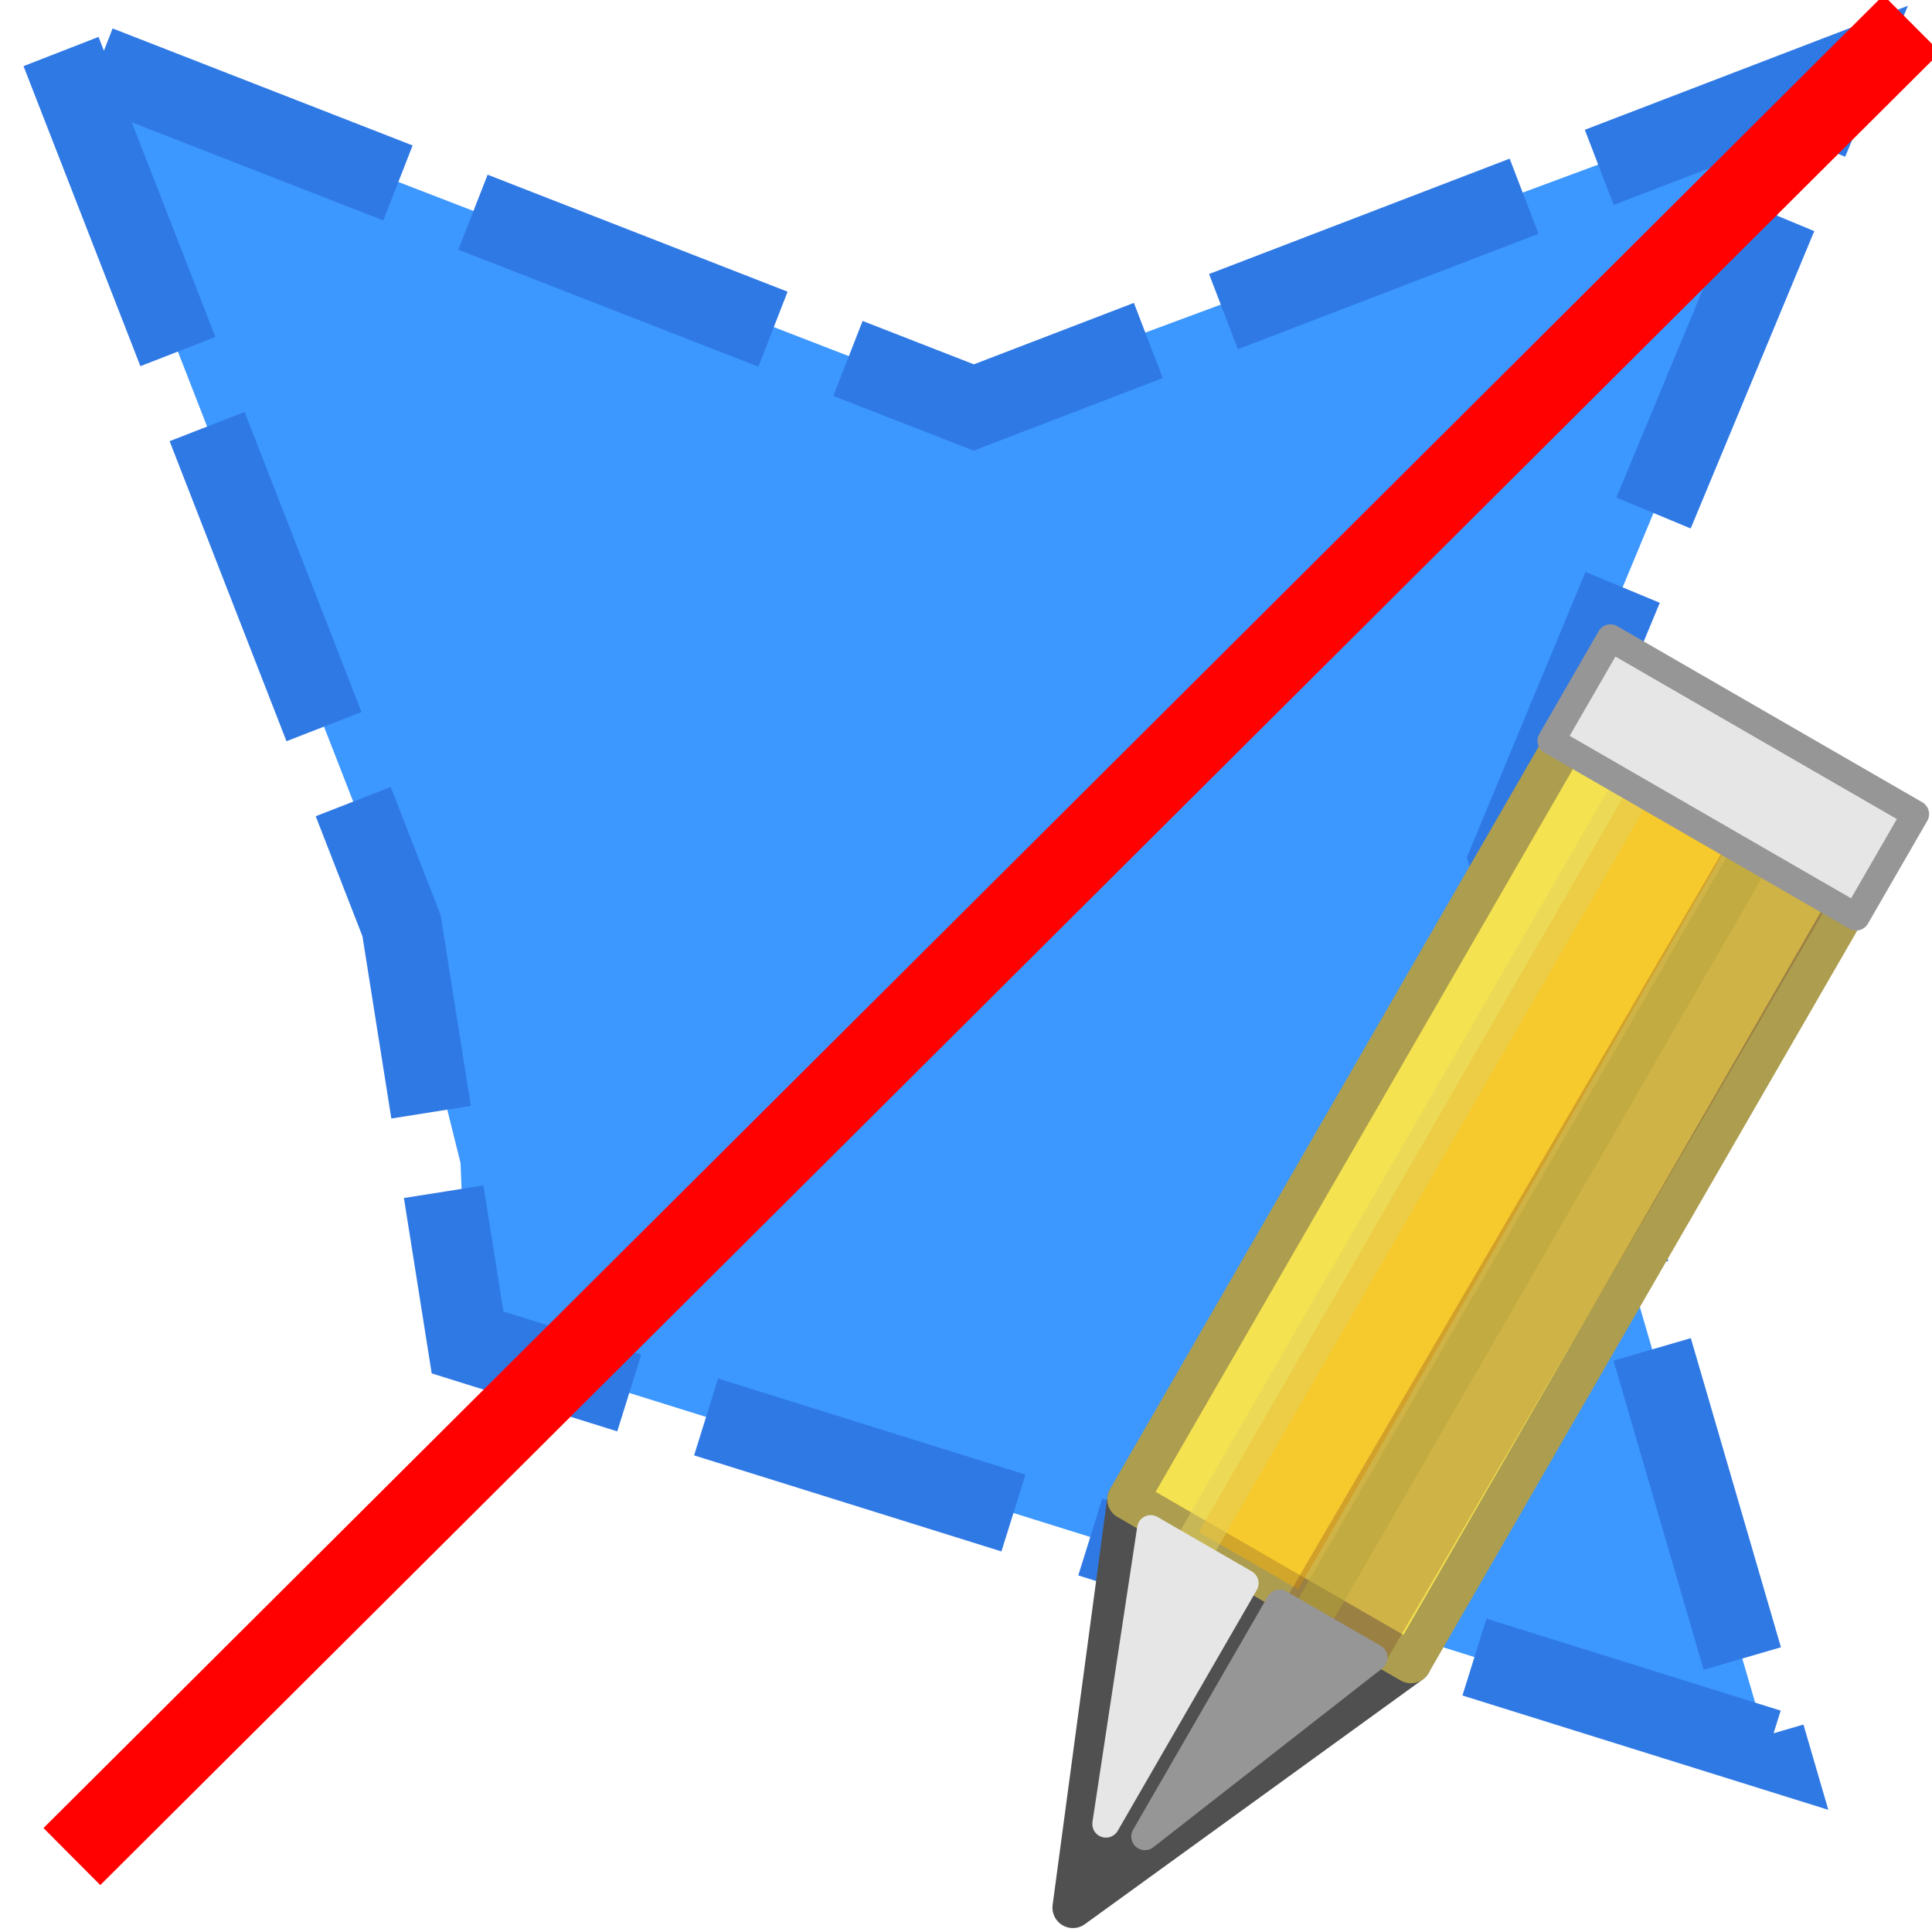
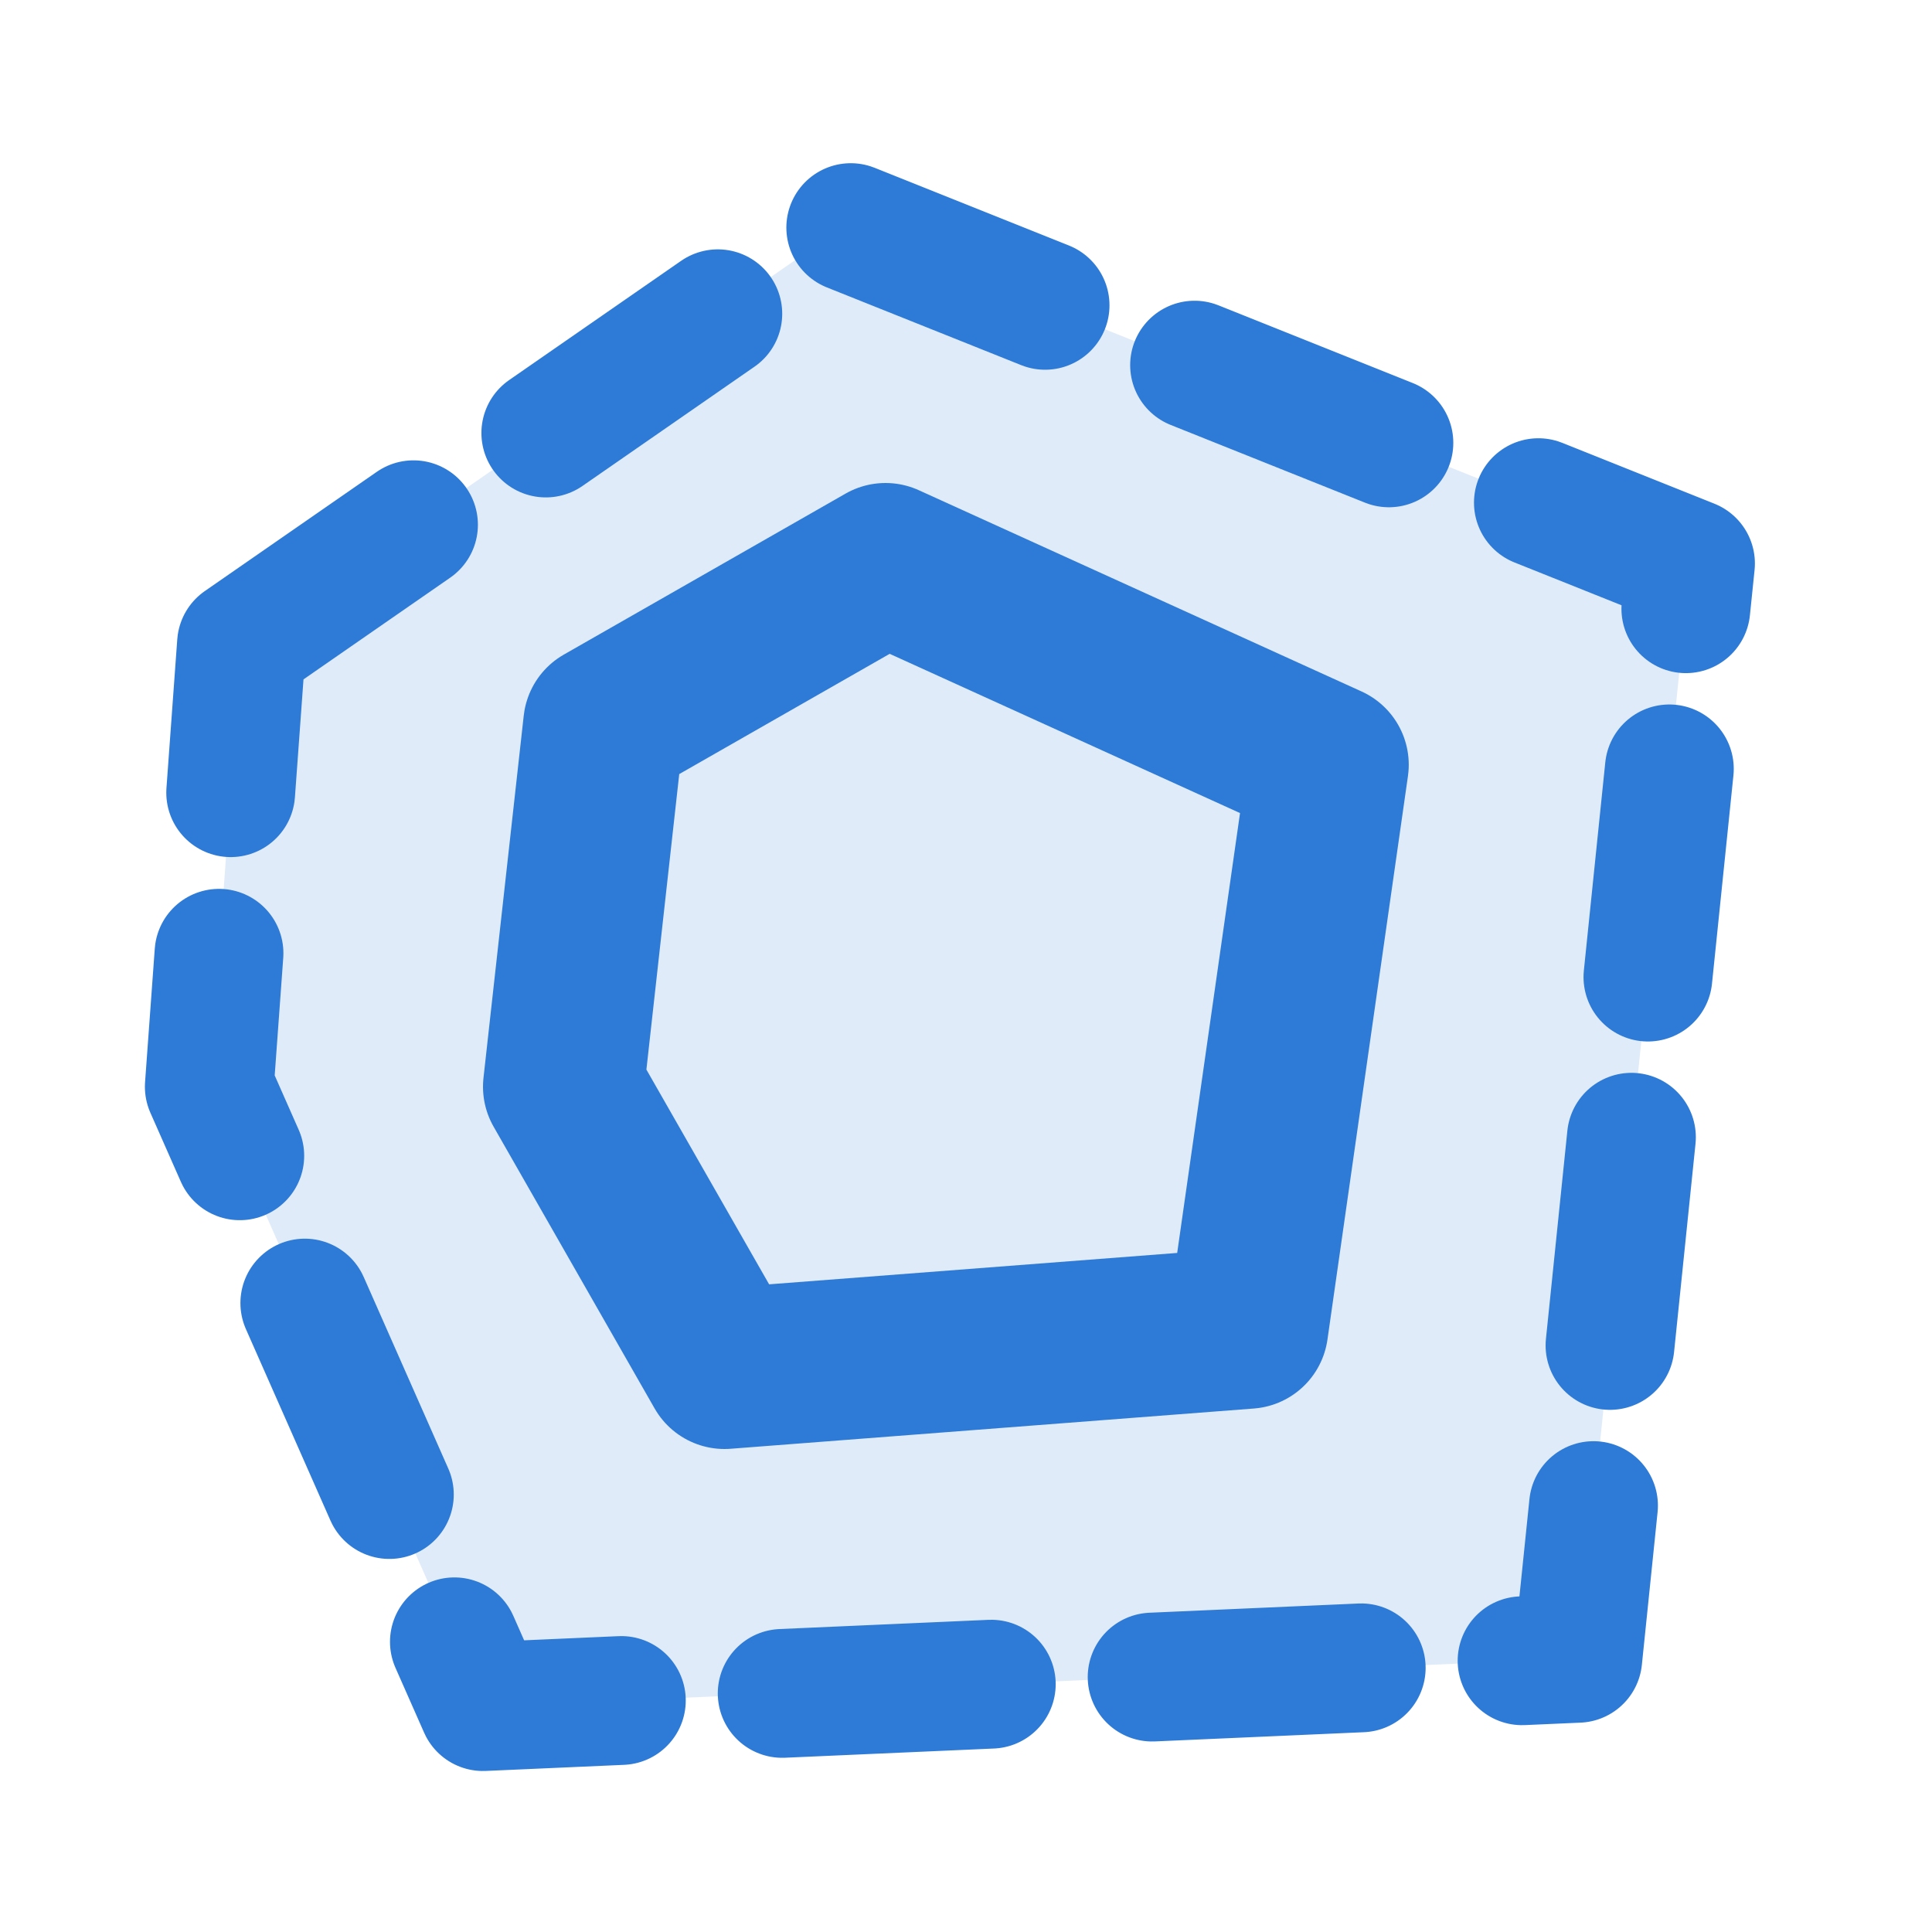
- <svg xmlns="http://www.w3.org/2000/svg" xmlns:xlink="http://www.w3.org/1999/xlink" width="24" height="24" id="svg2" version="1.1">
-   <defs id="defs4">
-     <linearGradient id="linearGradient3718">
-       <stop id="stop3720" offset="0" style="stop-color:#9a9c96;stop-opacity:1" />
-       <stop id="stop3722" offset="1" style="stop-color:#d8d9d7;stop-opacity:1" />
-     </linearGradient>
-     <linearGradient id="linearGradient3710">
-       <stop id="stop3712" offset="0" style="stop-color:#9a9c96;stop-opacity:1;" />
-       <stop id="stop3714" offset="1" style="stop-color:#eff0ef;stop-opacity:1;" />
-     </linearGradient>
-     <linearGradient id="linearGradient3696">
-       <stop style="stop-color:#ff0000;stop-opacity:1;" offset="0" id="stop3698" />
-       <stop id="stop3702" offset="0.5" style="stop-color:#ffffff;stop-opacity:1;" />
-       <stop style="stop-color:#ffffff;stop-opacity:1;" offset="1" id="stop3700" />
-     </linearGradient>
-     <linearGradient id="linearGradient3688">
-       <stop id="stop3690" offset="0" style="stop-color:#000000;stop-opacity:1;" />
-       <stop id="stop3692" offset="1" style="stop-color:#000000;stop-opacity:0;" />
-     </linearGradient>
-     <linearGradient id="linearGradient2937">
-       <stop id="stop2939" offset="0" style="stop-color:#ce5c00;stop-opacity:1;" />
-       <stop id="stop2941" offset="1" style="stop-color:#ce5c00;stop-opacity:0;" />
-     </linearGradient>
-     <linearGradient id="linearGradient7624">
-       <stop id="stop7626" offset="0" style="stop-color:#555753;stop-opacity:1;" />
-       <stop style="stop-color:#555753;stop-opacity:0.392;" offset="0.4" id="stop7634" />
-       <stop id="stop7640" offset="0.5" style="stop-color:#555753;stop-opacity:0;" />
-       <stop style="stop-color:#555753;stop-opacity:0.392;" offset="0.6" id="stop7632" />
-       <stop id="stop7628" offset="1" style="stop-color:#555753;stop-opacity:1;" />
-     </linearGradient>
-     <linearGradient id="linearGradient7614">
-       <stop id="stop7616" offset="0" style="stop-color:#d3d7cf;stop-opacity:1;" />
-       <stop style="stop-color:#d3d7cf;stop-opacity:0.387;" offset="0.4" id="stop7636" />
-       <stop id="stop7638" offset="0.5" style="stop-color:#d3d7cf;stop-opacity:0;" />
-       <stop style="stop-color:#d3d7cf;stop-opacity:0.392;" offset="0.6" id="stop7622" />
-       <stop id="stop7618" offset="1" style="stop-color:#d3d7cf;stop-opacity:1;" />
-     </linearGradient>
-     <linearGradient id="linearGradient2843">
-       <stop id="stop2845" offset="0" style="stop-color:#eeeeec;stop-opacity:1;" />
-       <stop id="stop2847" offset="1" style="stop-color:#c8c8c2;stop-opacity:1;" />
-     </linearGradient>
-     <linearGradient id="linearGradient2835">
-       <stop id="stop2837" offset="0" style="stop-color:#ccf2a6;stop-opacity:1;" />
-       <stop id="stop2839" offset="1" style="stop-color:#8ae234;stop-opacity:1;" />
-     </linearGradient>
-     <linearGradient gradientUnits="userSpaceOnUse" y2="22" x2="2" y1="17" x1="7" id="linearGradient2943" xlink:href="#linearGradient2937" />
-     <linearGradient gradientTransform="matrix(-1,0,0,-1,26,30)" y2="22" x2="2" y1="17" x1="7" gradientUnits="userSpaceOnUse" id="linearGradient2947" xlink:href="#linearGradient2937" />
-     <linearGradient gradientUnits="userSpaceOnUse" y2="30.5" x2="3.5" y1="30.5" x1="20.5" id="linearGradient3694" xlink:href="#linearGradient3696" />
-     <radialGradient gradientUnits="userSpaceOnUse" gradientTransform="matrix(1.90991,2.4623411e-8,-1.6458322e-8,0.6486486,-31.89748,7.035247)" r="13.875" fy="30.008" fx="11.727" cy="30.008" cx="11.727" id="radialGradient3716" xlink:href="#linearGradient3710" />
-     <linearGradient gradientTransform="translate(-21,3)" gradientUnits="userSpaceOnUse" y2="14.5" x2="11.5" y1="23.5" x1="11.5" id="linearGradient3724" xlink:href="#linearGradient3718" />
-     <linearGradient xlink:href="#linearGradient4691" id="linearGradient4697" x1="10" y1="9" x2="4" y2="5" gradientUnits="userSpaceOnUse" />
-     <linearGradient id="linearGradient4691">
-       <stop style="stop-color:#8cbe8c;stop-opacity:1;" offset="0" id="stop4693" />
-       <stop style="stop-color:#a1daa1;stop-opacity:1;" offset="1" id="stop4695" />
-     </linearGradient>
-     <linearGradient xlink:href="#linearGradient4137" id="linearGradient4143" x1="23" y1="15" x2="23" y2="21" gradientUnits="userSpaceOnUse" />
-     <linearGradient id="linearGradient4137">
-       <stop style="stop-color:#555753;stop-opacity:1;" offset="0" id="stop4139" />
-       <stop style="stop-color:#555753;stop-opacity:0;" offset="1" id="stop4141" />
-     </linearGradient>
-     <filter id="filter5464" color-interpolation-filters="sRGB">
-       <feColorMatrix in="SourceGraphic" values="0.252" type="saturate" id="feColorMatrix5468" />
-     </filter>
-   </defs>
-   <g id="layer1" transform="translate(0,-1028.362)">
-     <path style="fill:#3c97ff;fill-opacity:1;stroke:none;stroke-width:1;stroke-linecap:butt;stroke-linejoin:miter;stroke-miterlimit:4;stroke-dasharray:4, 1;stroke-dashoffset:0;stroke-opacity:1" d="m 0.758,1029.002 4.23,10.859 0.733,2.948 0.088,2.229 16.162,5.051 -3.22,-11.049 4.041,-9.723 -10.83,4.017 z" id="path4357-6" />
-     <path style="fill:none;fill-opacity:1;stroke:#2f79e5;stroke-width:1;stroke-linecap:butt;stroke-linejoin:miter;stroke-miterlimit:4;stroke-dasharray:4, 1;stroke-dashoffset:0;stroke-opacity:1" d="M 0.758,0.64 4.988,11.499 5.808,16.676 21.971,21.727 18.751,10.679 22.792,0.956 12.096,5.062 Z" id="path4357" transform="translate(0,1028.362)" />
-     <g style="display:inline" id="g4394" transform="matrix(0.6770533,0,0,0.6770533,8.237749,1036.091)">
-       <g transform="translate(0,-8)" style="display:inline" id="layer4">
-         <g id="g4839" transform="rotate(29.99999,-3.007954,21.85846)" style="display:inline;enable-background:new">
-           <path id="path4701" d="m 8.096,18.028 h 6 l -3.125,6.991 z" style="display:inline;overflow:visible;visibility:visible;fill:#505050;fill-opacity:1;fill-rule:nonzero;stroke:#505050;stroke-width:0.75;stroke-linecap:round;stroke-linejoin:round;stroke-miterlimit:4;stroke-dasharray:none;stroke-dashoffset:0.5;stroke-opacity:1;marker:none;enable-background:accumulate" />
-           <path id="path4699" d="m 8.096,1.028 6,-1e-6 10e-7,17 H 8.096 l -8e-7,-7.441 -4e-7,-3.244 -10e-8,-1.067 -6e-7,-5.248" style="display:inline;overflow:visible;visibility:visible;fill:#f4e251;fill-opacity:1;fill-rule:nonzero;stroke:#ad9d4e;stroke-width:0.75;stroke-linecap:round;stroke-linejoin:round;stroke-miterlimit:4;stroke-dasharray:none;stroke-dashoffset:0.5;stroke-opacity:1;marker:none;enable-background:accumulate" />
-           <path id="path2893" d="m 10.577,2.101 1e-6,15.795" style="display:inline;overflow:visible;visibility:visible;opacity:0.5;fill:none;stroke:#f8b008;stroke-width:2.106;stroke-linecap:butt;stroke-linejoin:round;stroke-miterlimit:4;stroke-dasharray:none;stroke-dashoffset:0.5;stroke-opacity:1;marker:none;enable-background:accumulate" />
-           <path id="path2895" d="M 12.686,2.055 12.605,18.204" style="display:inline;overflow:visible;visibility:visible;opacity:0.25;fill:#000000;fill-opacity:0.588;fill-rule:nonzero;stroke:#632923;stroke-width:2.159;stroke-linecap:butt;stroke-linejoin:round;stroke-miterlimit:4;stroke-dasharray:none;stroke-dashoffset:0.5;stroke-opacity:1;marker:none;enable-background:accumulate" />
-           <path id="path4759" d="m 12.096,2.028 10e-7,16" style="display:inline;overflow:visible;visibility:visible;opacity:0.5;fill:#fc894f;fill-opacity:1;fill-rule:nonzero;stroke:#b3a339;stroke-width:0.75;stroke-linecap:round;stroke-linejoin:round;stroke-miterlimit:4;stroke-dasharray:none;stroke-dashoffset:0.5;stroke-opacity:1;marker:none;enable-background:accumulate" />
-           <path style="display:inline;overflow:visible;visibility:visible;fill:#969696;fill-opacity:1;fill-rule:nonzero;stroke:#969696;stroke-width:0.5;stroke-linecap:square;stroke-linejoin:round;stroke-miterlimit:4;stroke-dasharray:none;stroke-dashoffset:0.5;stroke-opacity:1;marker:none;enable-background:accumulate" d="m 11.463,23.229 1.997,-4.944 -1.997,-10e-7 z" id="path4746" />
-           <path style="display:inline;overflow:visible;visibility:visible;opacity:0.5;fill:#db562d;fill-opacity:1;fill-rule:nonzero;stroke:#e3d25d;stroke-width:0.75;stroke-linecap:round;stroke-linejoin:round;stroke-miterlimit:4;stroke-dasharray:none;stroke-dashoffset:0.5;stroke-opacity:1;marker:none;enable-background:accumulate" d="m 9.596,2.028 1.5e-6,16" id="path4781" />
-           <rect y="-0.087" x="7.865" height="2.179" width="6.462" id="rect4748" style="display:inline;overflow:visible;visibility:visible;fill:#e6e6e6;fill-opacity:1;fill-rule:nonzero;stroke:#969696;stroke-width:0.5;stroke-linecap:round;stroke-linejoin:round;stroke-miterlimit:4;stroke-dasharray:none;stroke-dashoffset:0.5;stroke-opacity:1;marker:none;enable-background:accumulate" />
-           <path id="path4529" d="M 10.729,23.387 8.732,18.285 h 1.997 z" style="display:inline;overflow:visible;visibility:visible;fill:#e6e6e6;fill-opacity:1;fill-rule:nonzero;stroke:#e6e6e6;stroke-width:0.5;stroke-linecap:square;stroke-linejoin:round;stroke-miterlimit:4;stroke-dasharray:none;stroke-dashoffset:0.5;stroke-opacity:1;marker:none;enable-background:accumulate" />
-         </g>
-       </g>
-     </g>
-     <path style="fill:none;fill-rule:evenodd;stroke:#ff0101;stroke-width:1px;stroke-linecap:butt;stroke-linejoin:miter;stroke-opacity:1" d="M 0.893,1051.425 23.75,1028.657" id="path4264" />
-   </g>
+ <svg xmlns="http://www.w3.org/2000/svg" width="24" height="24" viewBox="0 0 24 24" fill="none" stroke-linecap="round" stroke-linejoin="round">
+   <path d="M3 8 10.5 2.8 21 7 19.6 20.6 6 21.2 2.6 13.5Z" stroke="#2D7BD6" stroke-width="1.6" fill="#2D7BD6" fill-opacity="0.15" stroke-dasharray="2.6 2" />
+   <path d="M7.5 9 11 7 16.5 9.5 15.5 16.5 9 17 7 13.5Z" stroke="#2D7BD6" stroke-width="2" />
</svg>
